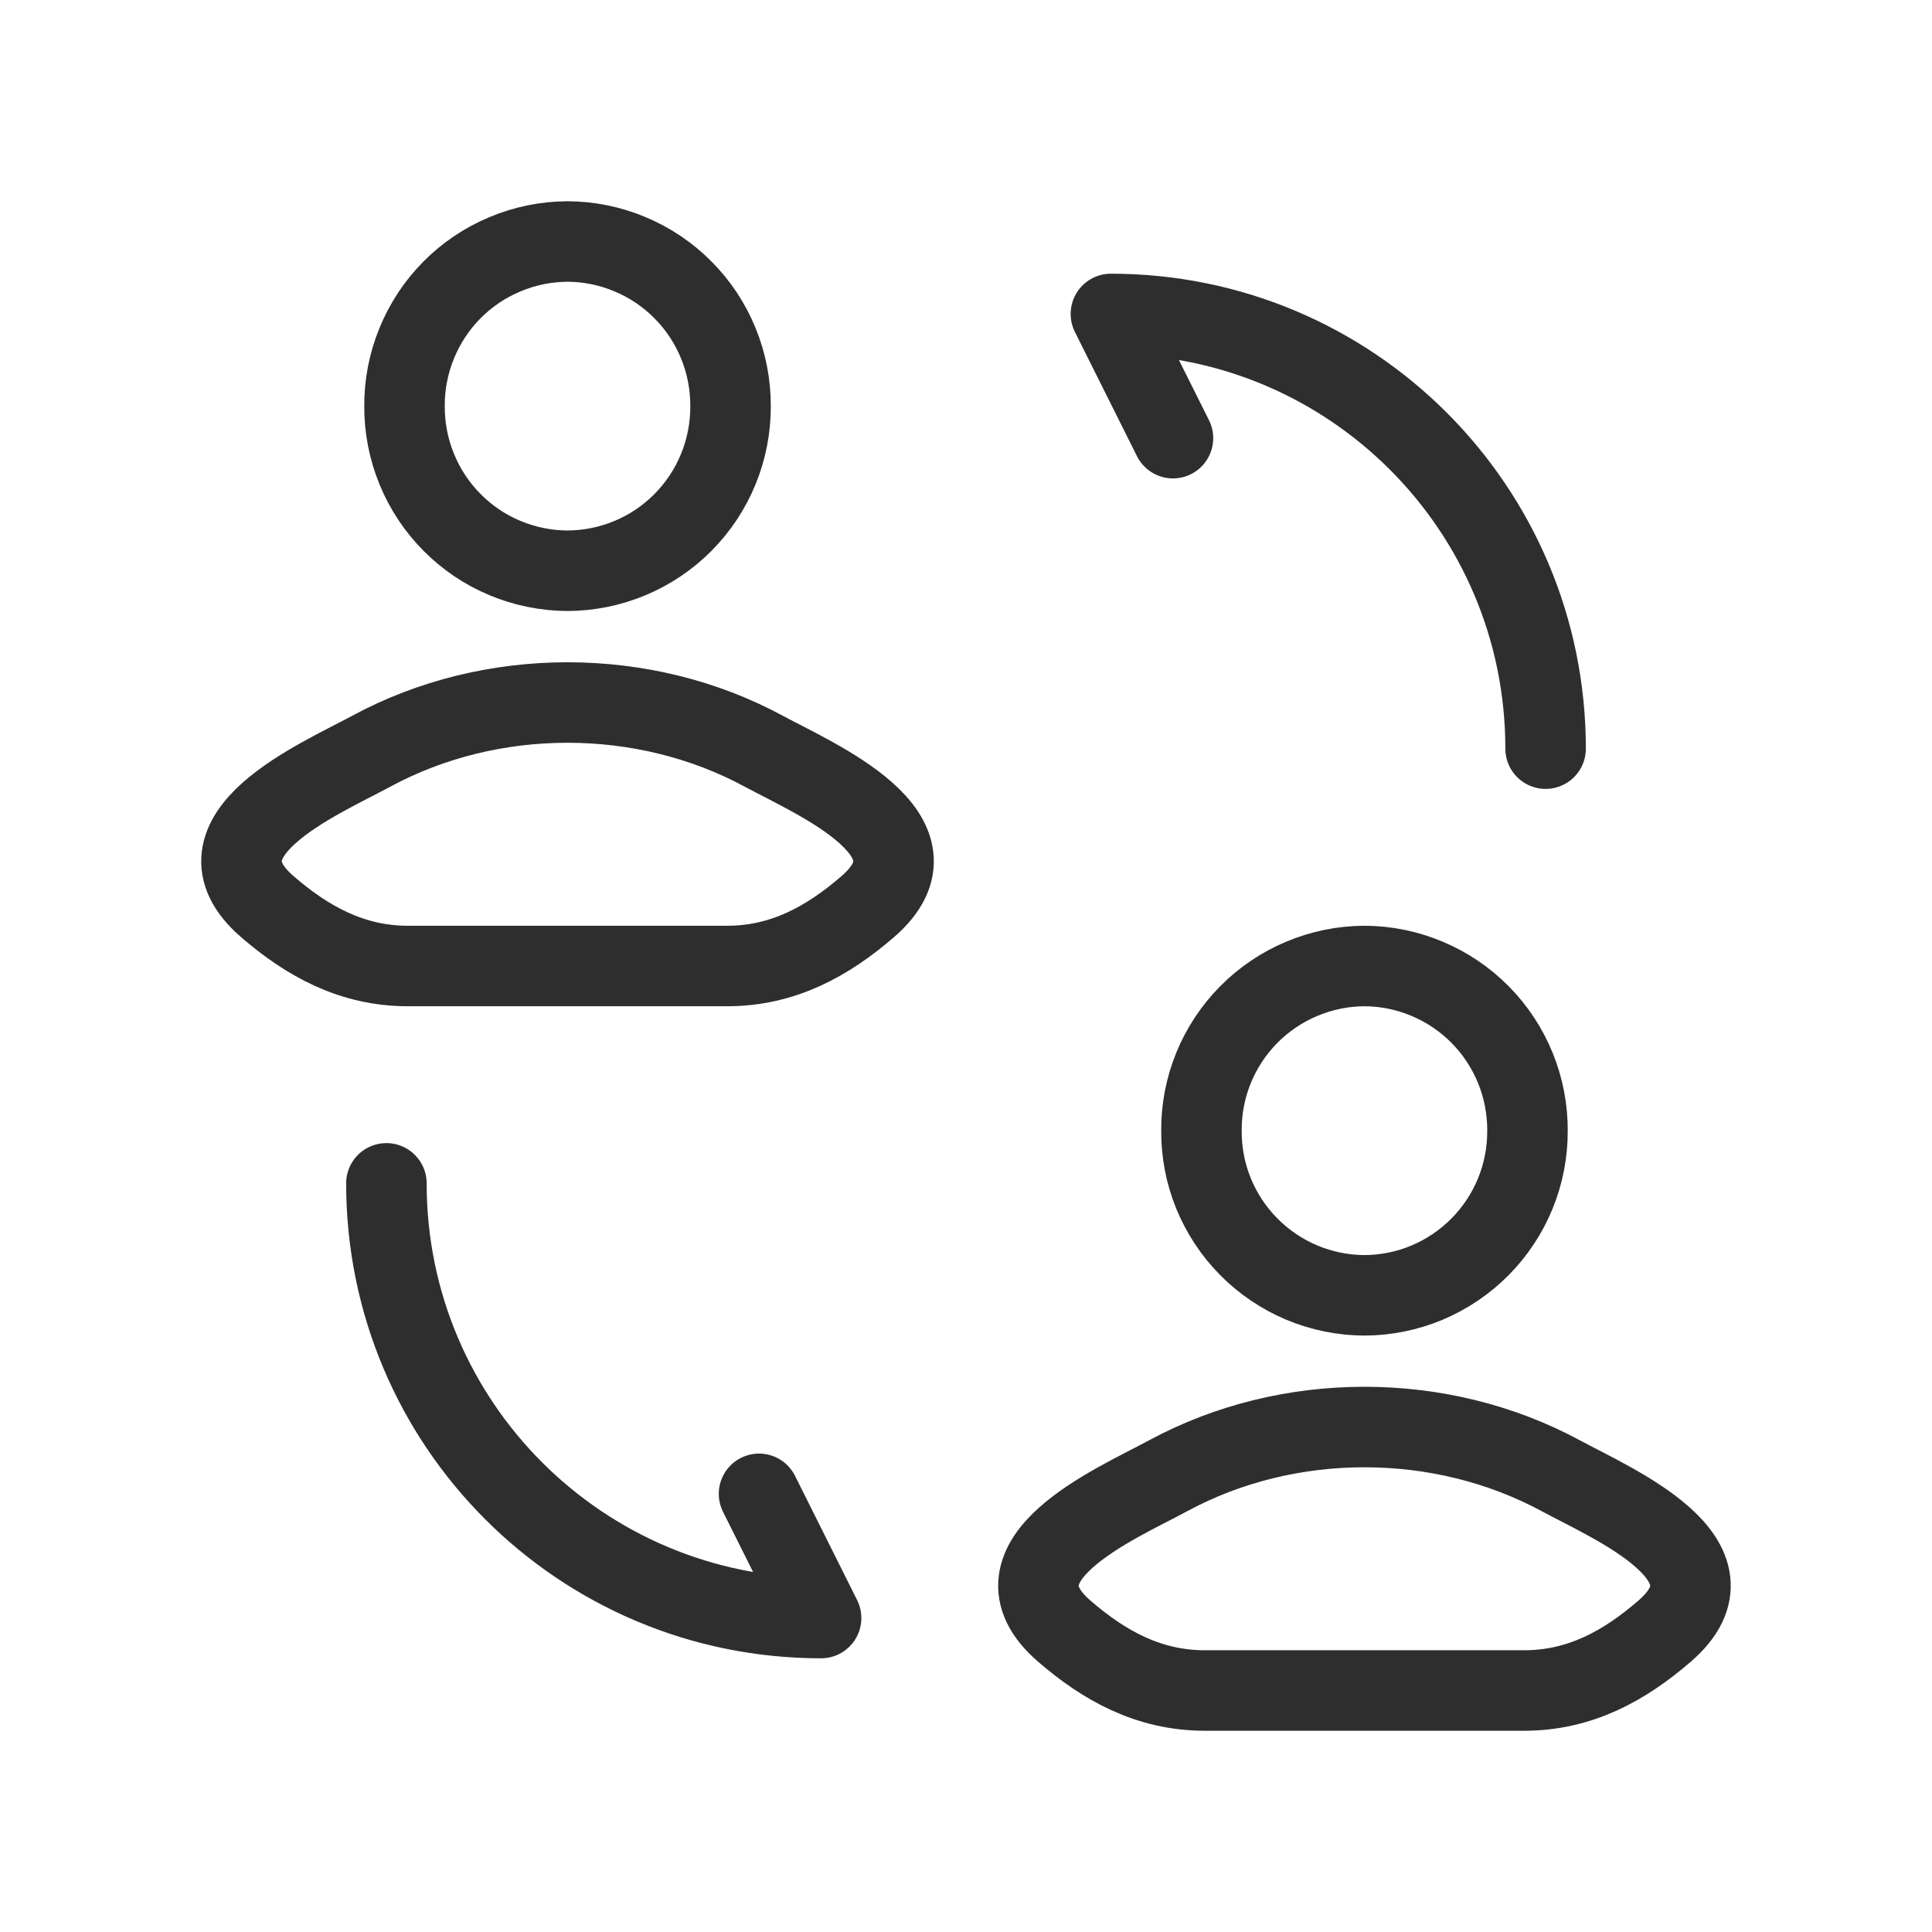
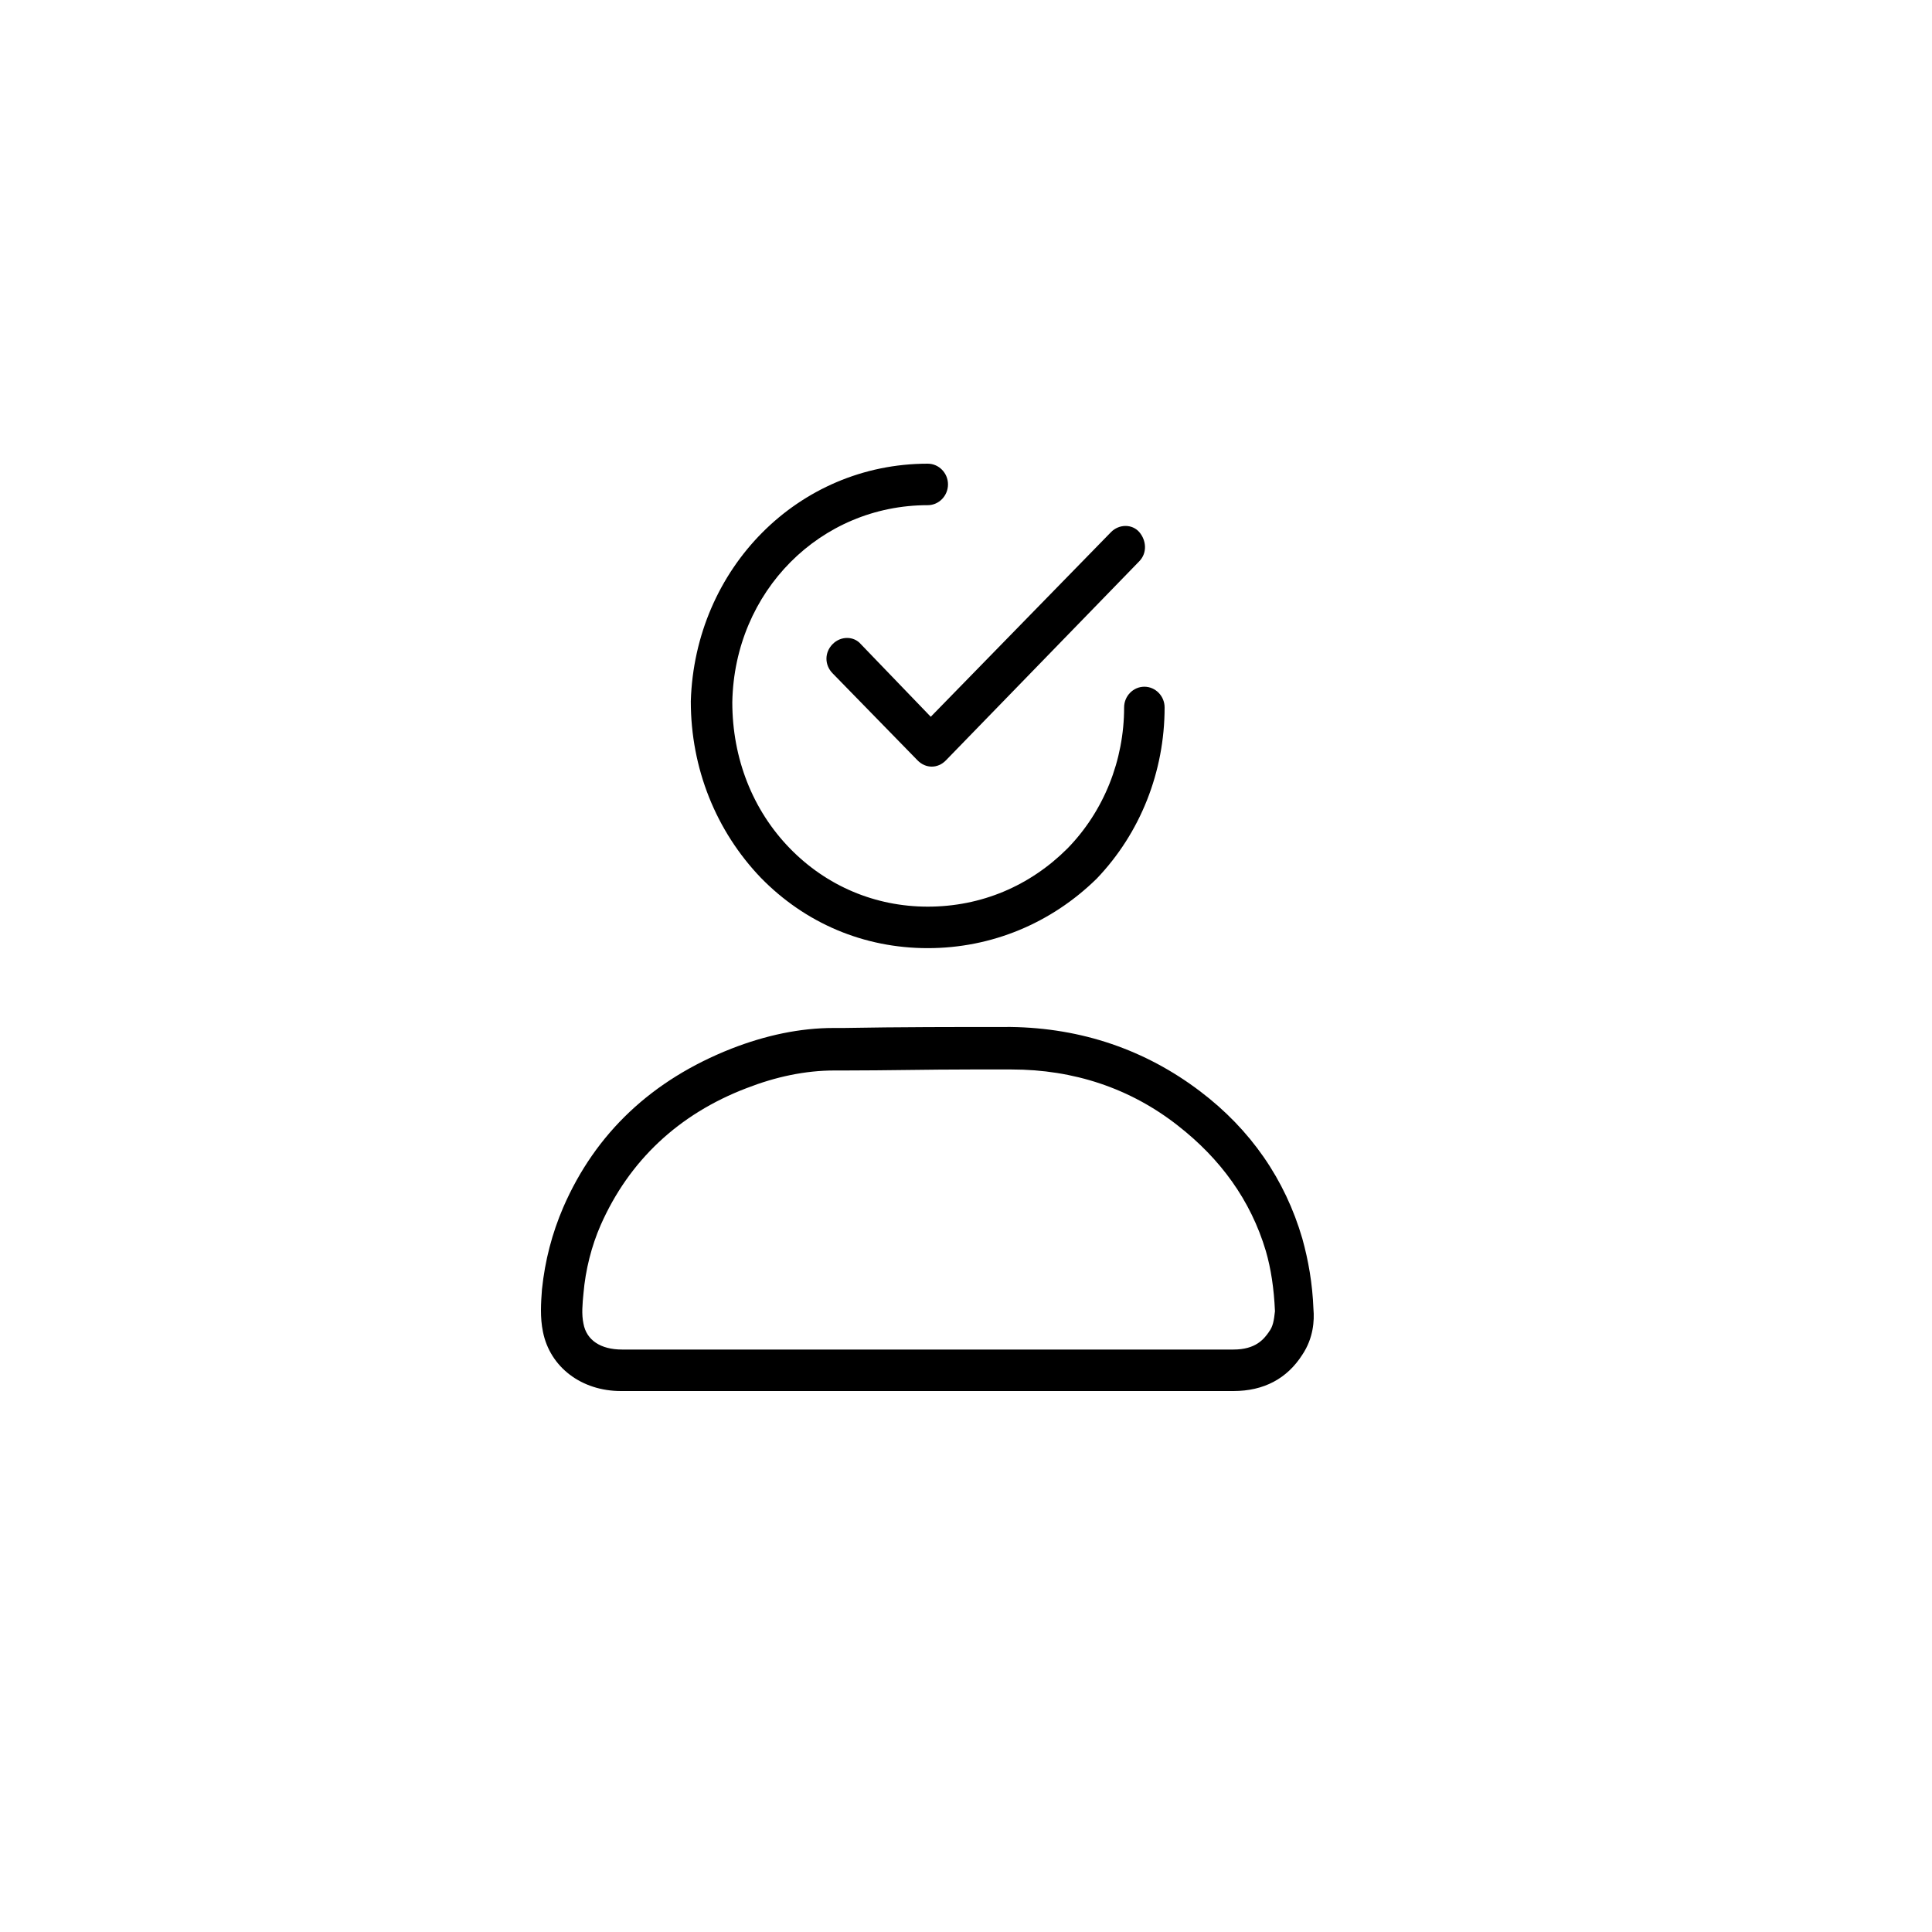
- <svg xmlns="http://www.w3.org/2000/svg" width="24" height="24" viewBox="0 0 24 24" fill="none">
-   <path d="M4.8 14.7C4.8 17.685 7.215 20.1 10.2 20.1L9.429 18.557M19.2 9.3C19.2 6.315 16.785 3.9 13.8 3.9L14.571 5.443M4.61 9.333C3.973 9.678 2.304 10.382 3.32 11.262C3.817 11.692 4.371 12 5.066 12H9.034C9.729 12 10.283 11.692 10.78 11.262C11.796 10.382 10.127 9.678 9.49 9.333C7.997 8.525 6.103 8.525 4.61 9.333ZM9.075 5.046C9.076 5.313 9.025 5.578 8.924 5.825C8.823 6.073 8.674 6.298 8.486 6.488C8.298 6.678 8.074 6.829 7.828 6.932C7.582 7.035 7.317 7.089 7.05 7.09C6.783 7.089 6.518 7.035 6.272 6.932C6.025 6.829 5.802 6.678 5.614 6.488C5.426 6.298 5.277 6.073 5.176 5.825C5.075 5.578 5.024 5.313 5.025 5.046C5.023 4.778 5.075 4.513 5.176 4.266C5.277 4.018 5.425 3.793 5.613 3.603C5.801 3.413 6.025 3.262 6.272 3.159C6.518 3.055 6.783 3.001 7.05 3C7.317 3.001 7.582 3.055 7.828 3.159C8.075 3.262 8.298 3.413 8.486 3.603C8.675 3.793 8.823 4.018 8.924 4.266C9.025 4.513 9.076 4.778 9.075 5.046ZM14.51 18.333C13.873 18.678 12.204 19.382 13.22 20.262C13.717 20.692 14.271 21 14.966 21H18.934C19.629 21 20.182 20.692 20.679 20.262C21.696 19.382 20.027 18.678 19.39 18.333C17.896 17.525 16.003 17.525 14.51 18.333ZM18.975 14.046C18.976 14.313 18.925 14.578 18.824 14.826C18.723 15.073 18.574 15.298 18.386 15.488C18.198 15.678 17.974 15.829 17.728 15.933C17.482 16.036 17.217 16.09 16.95 16.091C16.682 16.09 16.418 16.036 16.171 15.933C15.925 15.829 15.701 15.678 15.513 15.488C15.325 15.298 15.176 15.073 15.075 14.826C14.974 14.578 14.923 14.313 14.925 14.046C14.923 13.778 14.974 13.513 15.075 13.266C15.176 13.018 15.325 12.793 15.513 12.603C15.701 12.413 15.925 12.262 16.171 12.159C16.418 12.055 16.682 12.001 16.95 12C17.217 12.001 17.482 12.055 17.728 12.159C17.974 12.262 18.198 12.413 18.386 12.603C18.574 12.793 18.723 13.018 18.824 13.266C18.925 13.513 18.976 13.778 18.975 14.046Z" stroke="#2E2E2E" stroke-linecap="round" stroke-linejoin="round" />
+ <svg xmlns="http://www.w3.org/2000/svg" width="25" height="25" viewBox="0 0 25 25" fill="none">
+   <path d="M16.996 16.94C16.983 16.604 16.93 16.309 16.852 16.027C16.629 15.262 16.184 14.617 15.529 14.121C14.821 13.584 13.996 13.302 13.079 13.289C12.358 13.289 11.638 13.289 10.917 13.302H10.786C10.354 13.302 9.908 13.396 9.463 13.57C8.441 13.973 7.707 14.658 7.288 15.624C7.144 15.96 7.052 16.309 7.013 16.685C7 16.859 6.987 17.047 7.026 17.235C7.118 17.691 7.524 18 8.035 18H15.961C16.354 18 16.655 17.839 16.852 17.53C16.996 17.315 17.009 17.087 16.996 16.94ZM16.42 17.235C16.354 17.329 16.249 17.463 15.961 17.463H8.048C7.773 17.463 7.589 17.342 7.55 17.128C7.524 17.007 7.537 16.873 7.55 16.738C7.576 16.43 7.655 16.121 7.773 15.852C8.14 15.02 8.782 14.416 9.659 14.081C10.039 13.933 10.419 13.852 10.799 13.852H10.93C11.467 13.852 12.005 13.839 12.555 13.839H13.092C13.891 13.839 14.625 14.081 15.24 14.564C15.791 14.993 16.184 15.53 16.38 16.188C16.446 16.416 16.485 16.671 16.498 16.967C16.485 17.087 16.472 17.168 16.419 17.235L16.42 17.235ZM9.843 11.356C9.266 10.752 8.939 9.946 8.939 9.074C8.991 7.356 10.328 6 12.005 6C12.149 6 12.267 6.121 12.267 6.268C12.267 6.416 12.149 6.537 12.005 6.537C10.616 6.537 9.502 7.651 9.476 9.087C9.476 9.812 9.738 10.483 10.223 10.98C10.694 11.463 11.323 11.732 12.005 11.732C12.699 11.732 13.328 11.463 13.812 10.98C14.284 10.497 14.546 9.839 14.546 9.154C14.546 9.007 14.664 8.886 14.808 8.886C14.952 8.886 15.07 9.007 15.07 9.154C15.07 9.987 14.756 10.779 14.192 11.369C13.603 11.947 12.83 12.269 12.005 12.269C11.179 12.269 10.419 11.947 9.843 11.356L9.843 11.356ZM12.044 9.275L14.376 6.886C14.481 6.779 14.651 6.779 14.743 6.886C14.834 6.993 14.847 7.154 14.743 7.262L12.24 9.839C12.188 9.893 12.122 9.92 12.057 9.92C11.991 9.92 11.926 9.893 11.873 9.839L10.773 8.712C10.668 8.604 10.668 8.443 10.773 8.336C10.878 8.228 11.048 8.228 11.14 8.336L12.044 9.275Z" fill="black" />
</svg>
